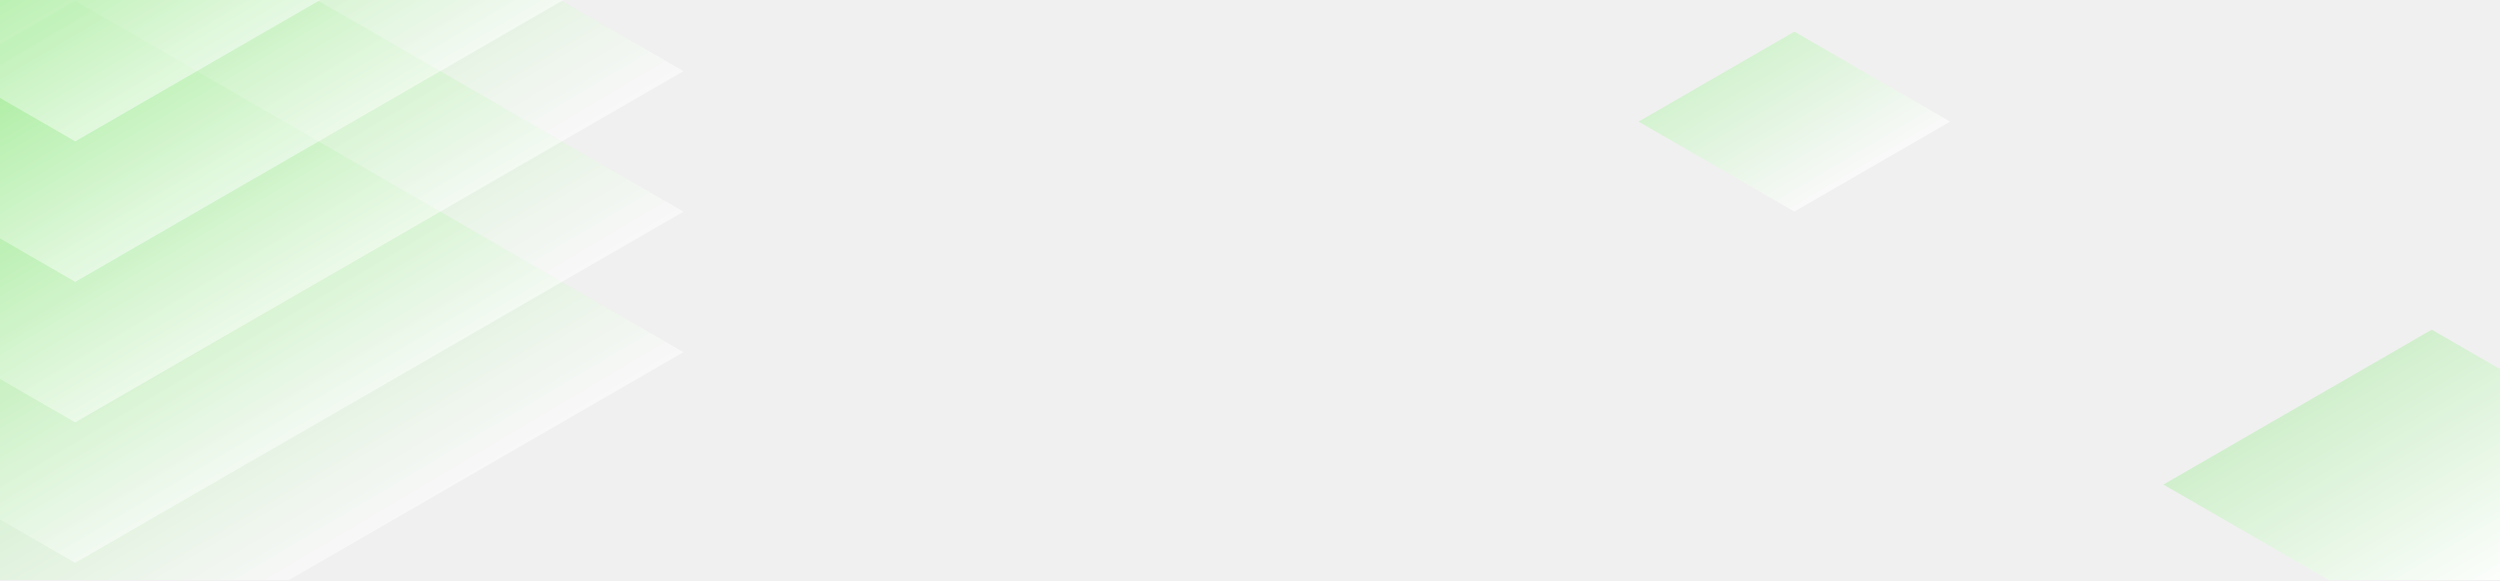
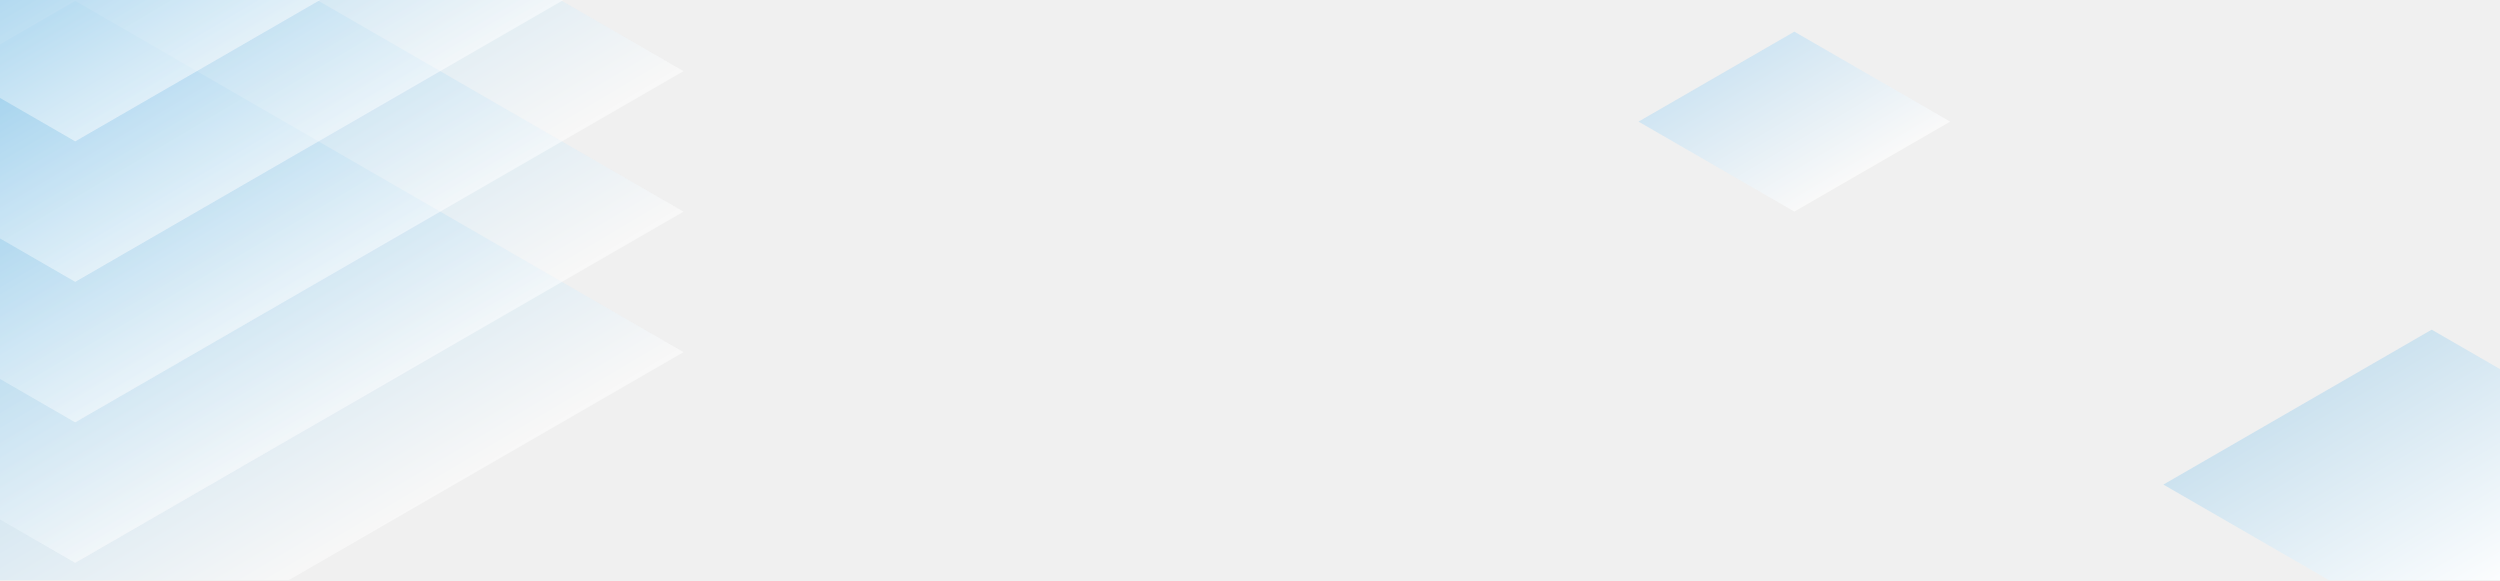
<svg xmlns="http://www.w3.org/2000/svg" width="1280" height="297" viewBox="0 0 1280 297" fill="none">
  <g clip-path="url(#clip0_7550_113224)">
    <rect width="92.117" height="92.117" transform="matrix(0.866025 0.5 -0.866025 0.5 918.703 16.209)" fill="url(#paint0_linear_7550_113224)" fill-opacity="0.6" />
    <rect width="158.636" height="158.636" transform="matrix(0.866025 0.5 -0.866025 0.5 1245.02 168.781)" fill="url(#paint1_linear_7550_113224)" />
    <rect width="359.68" height="359.68" transform="matrix(0.866025 0.5 -0.866025 0.5 38.4922 0.462891)" fill="url(#paint2_linear_7550_113224)" fill-opacity="0.5" />
    <rect width="359.68" height="359.68" transform="matrix(0.866025 0.5 -0.866025 0.5 38.498 -71.4746)" fill="url(#paint3_linear_7550_113224)" fill-opacity="0.5" />
    <rect width="359.68" height="359.68" transform="matrix(0.866025 0.5 -0.866025 0.5 38.5 -143.418)" fill="url(#paint4_linear_7550_113224)" fill-opacity="0.5" />
    <rect width="359.68" height="359.68" transform="matrix(0.866025 0.5 -0.866025 0.5 38.502 -215.357)" fill="url(#paint5_linear_7550_113224)" fill-opacity="0.5" />
    <rect width="359.68" height="359.68" transform="matrix(0.866025 0.5 -0.866025 0.5 38.5098 -287.295)" fill="url(#paint6_linear_7550_113224)" fill-opacity="0.5" />
  </g>
  <defs>
    <linearGradient id="paint0_linear_7550_113224" x1="92.595" y1="91.64" x2="-0.01" y2="92.951" gradientUnits="userSpaceOnUse">
      <stop stop-color="white" />
-       <stop offset="1" stop-color="#C1F4BB" />
+       <stop offset="1" stop-color="#BBDEF4" />
    </linearGradient>
    <linearGradient id="paint1_linear_7550_113224" x1="159.458" y1="157.814" x2="-0.017" y2="160.071" gradientUnits="userSpaceOnUse">
      <stop stop-color="white" />
-       <stop offset="1" stop-color="#D0EFCC" />
+       <stop offset="1" stop-color="#CCE2EF" />
    </linearGradient>
    <linearGradient id="paint2_linear_7550_113224" x1="361.544" y1="357.816" x2="-0.037" y2="362.934" gradientUnits="userSpaceOnUse">
      <stop stop-color="white" />
-       <stop offset="1" stop-color="#52DC3C" />
+       <stop offset="1" stop-color="#3CA1DC" />
    </linearGradient>
    <linearGradient id="paint3_linear_7550_113224" x1="361.544" y1="357.816" x2="-0.037" y2="362.934" gradientUnits="userSpaceOnUse">
      <stop stop-color="white" />
-       <stop offset="1" stop-color="#52DC3C" />
+       <stop offset="1" stop-color="#3CA1DC" />
    </linearGradient>
    <linearGradient id="paint4_linear_7550_113224" x1="361.544" y1="357.816" x2="-0.037" y2="362.934" gradientUnits="userSpaceOnUse">
      <stop stop-color="white" />
-       <stop offset="1" stop-color="#52DC3C" />
+       <stop offset="1" stop-color="#3CA1DC" />
    </linearGradient>
    <linearGradient id="paint5_linear_7550_113224" x1="361.544" y1="357.816" x2="-0.037" y2="362.934" gradientUnits="userSpaceOnUse">
      <stop stop-color="white" />
-       <stop offset="1" stop-color="#52DC3C" />
+       <stop offset="1" stop-color="#3CA1DC" />
    </linearGradient>
    <linearGradient id="paint6_linear_7550_113224" x1="361.544" y1="357.816" x2="-0.037" y2="362.934" gradientUnits="userSpaceOnUse">
      <stop stop-color="white" />
-       <stop offset="1" stop-color="#52DC3C" />
+       <stop offset="1" stop-color="#3CA1DC" />
    </linearGradient>
    <clipPath id="clip0_7550_113224">
      <rect width="1280" height="297" fill="white" />
    </clipPath>
  </defs>
</svg>
